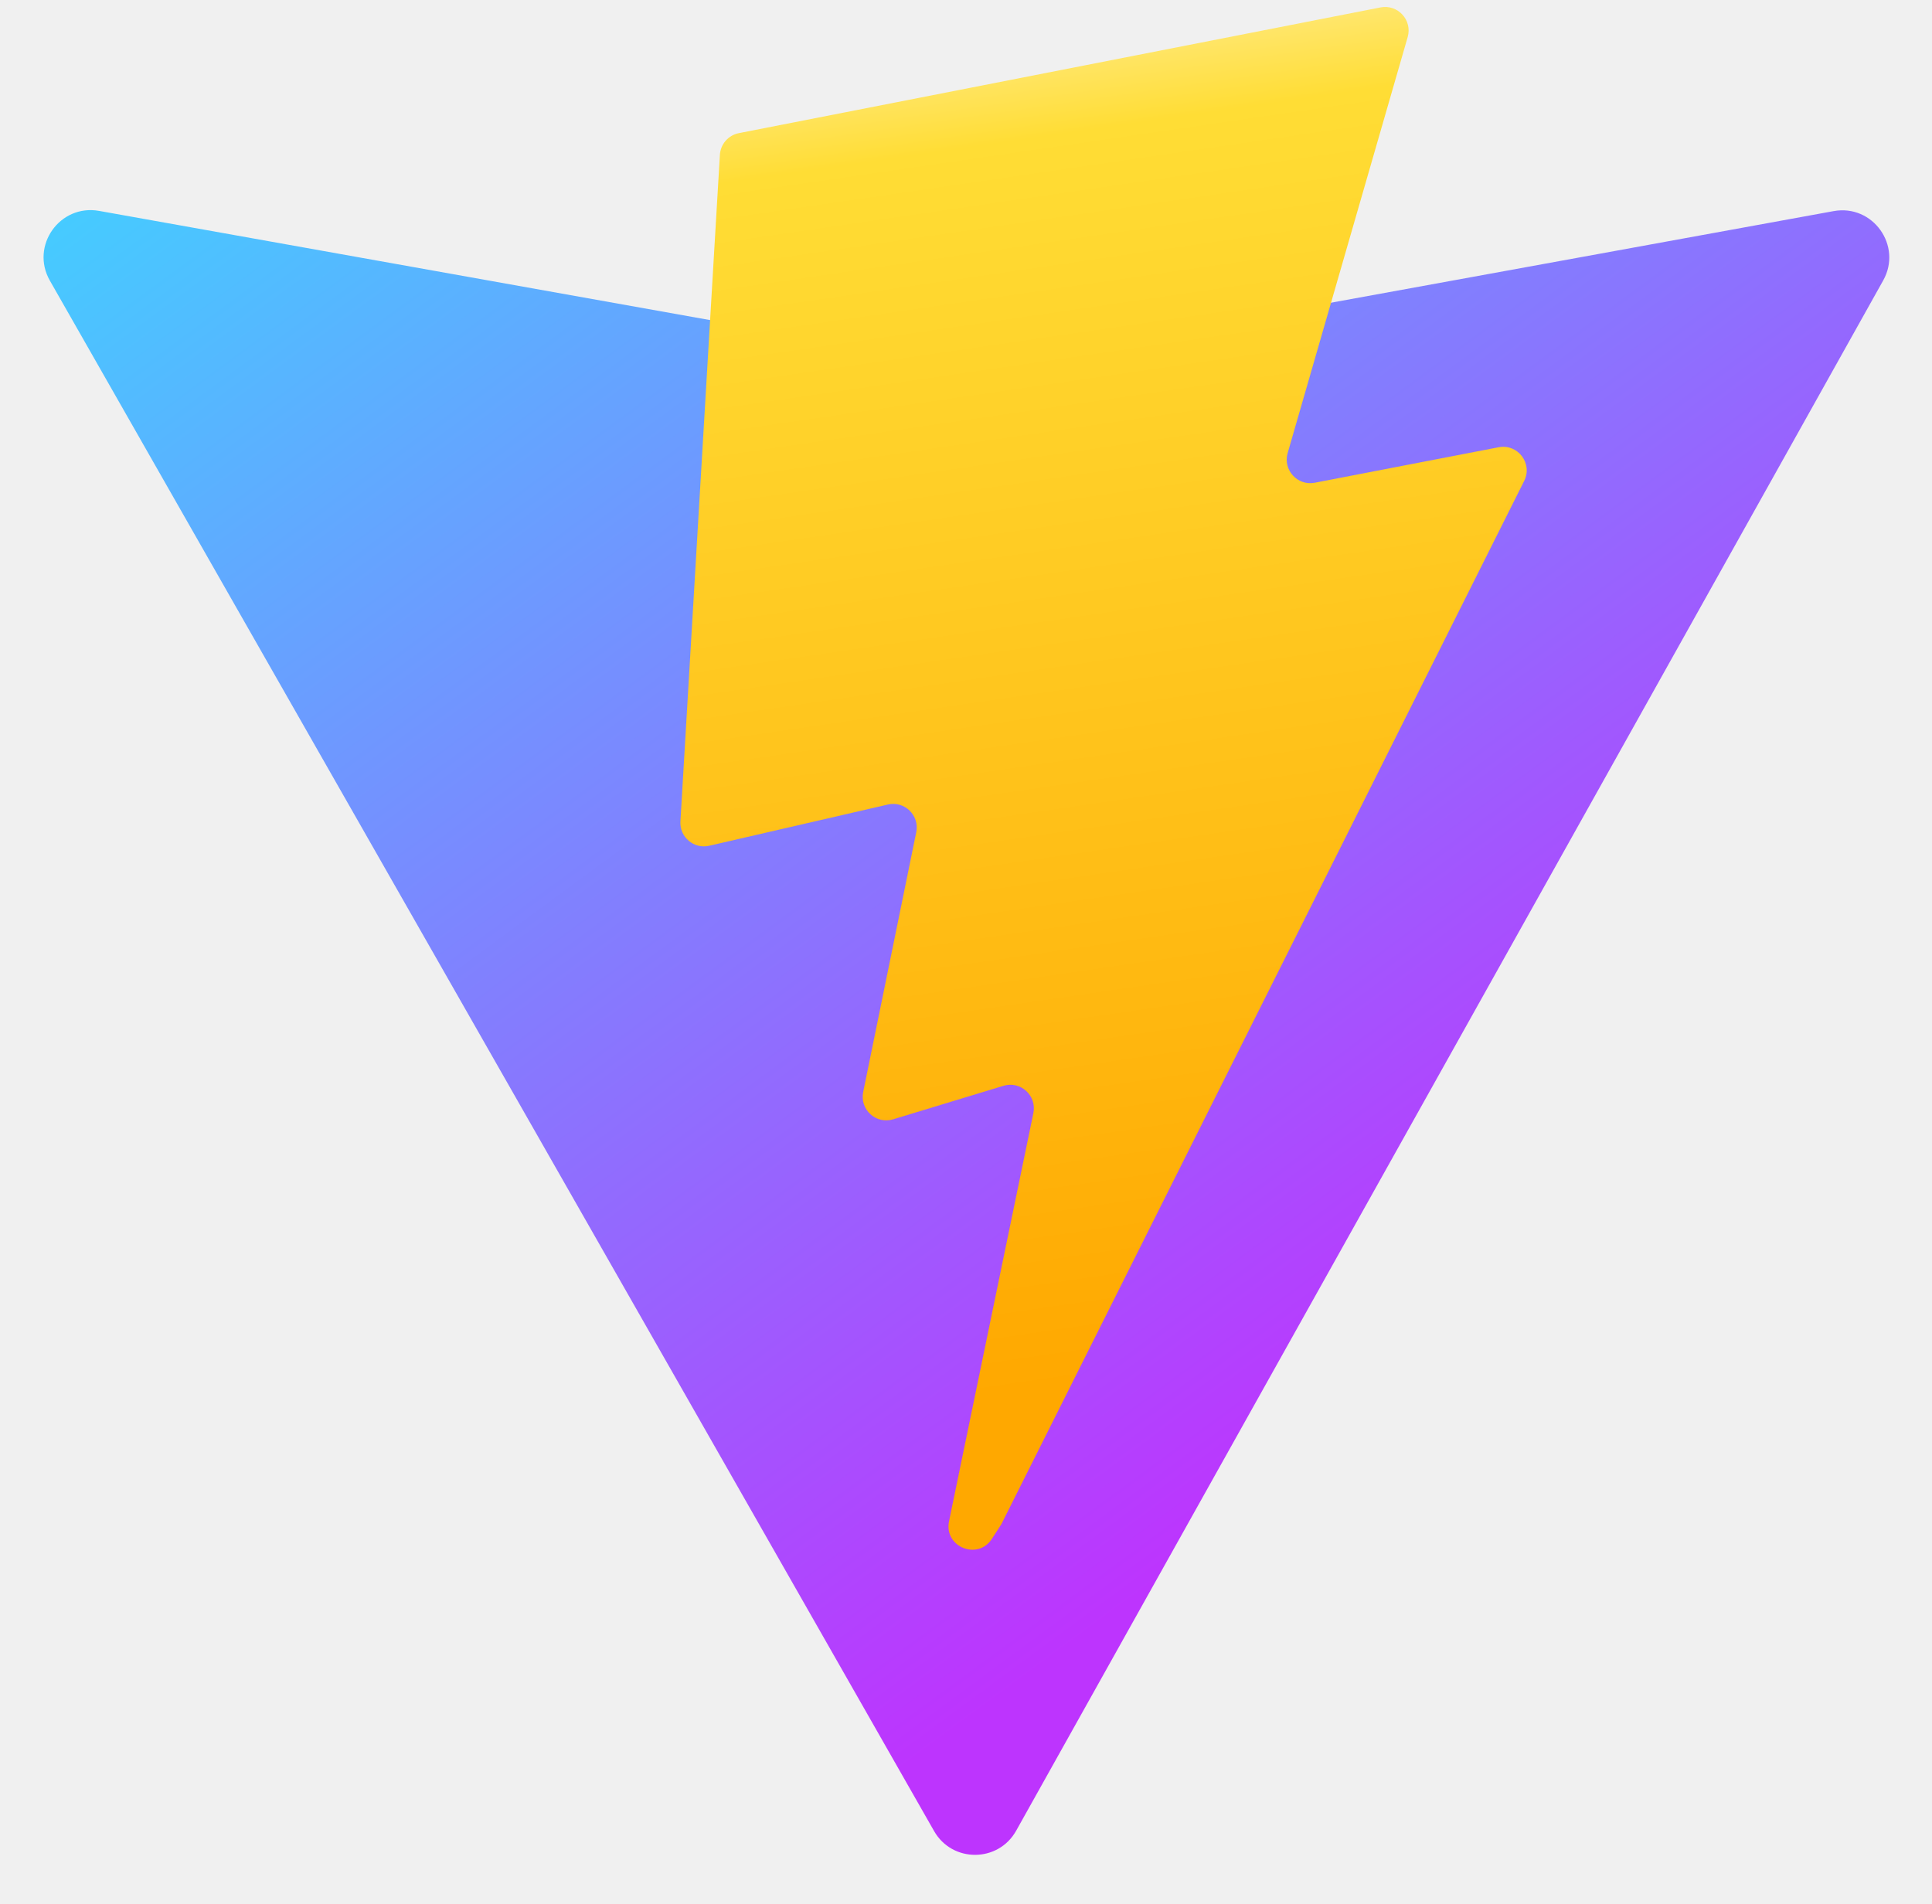
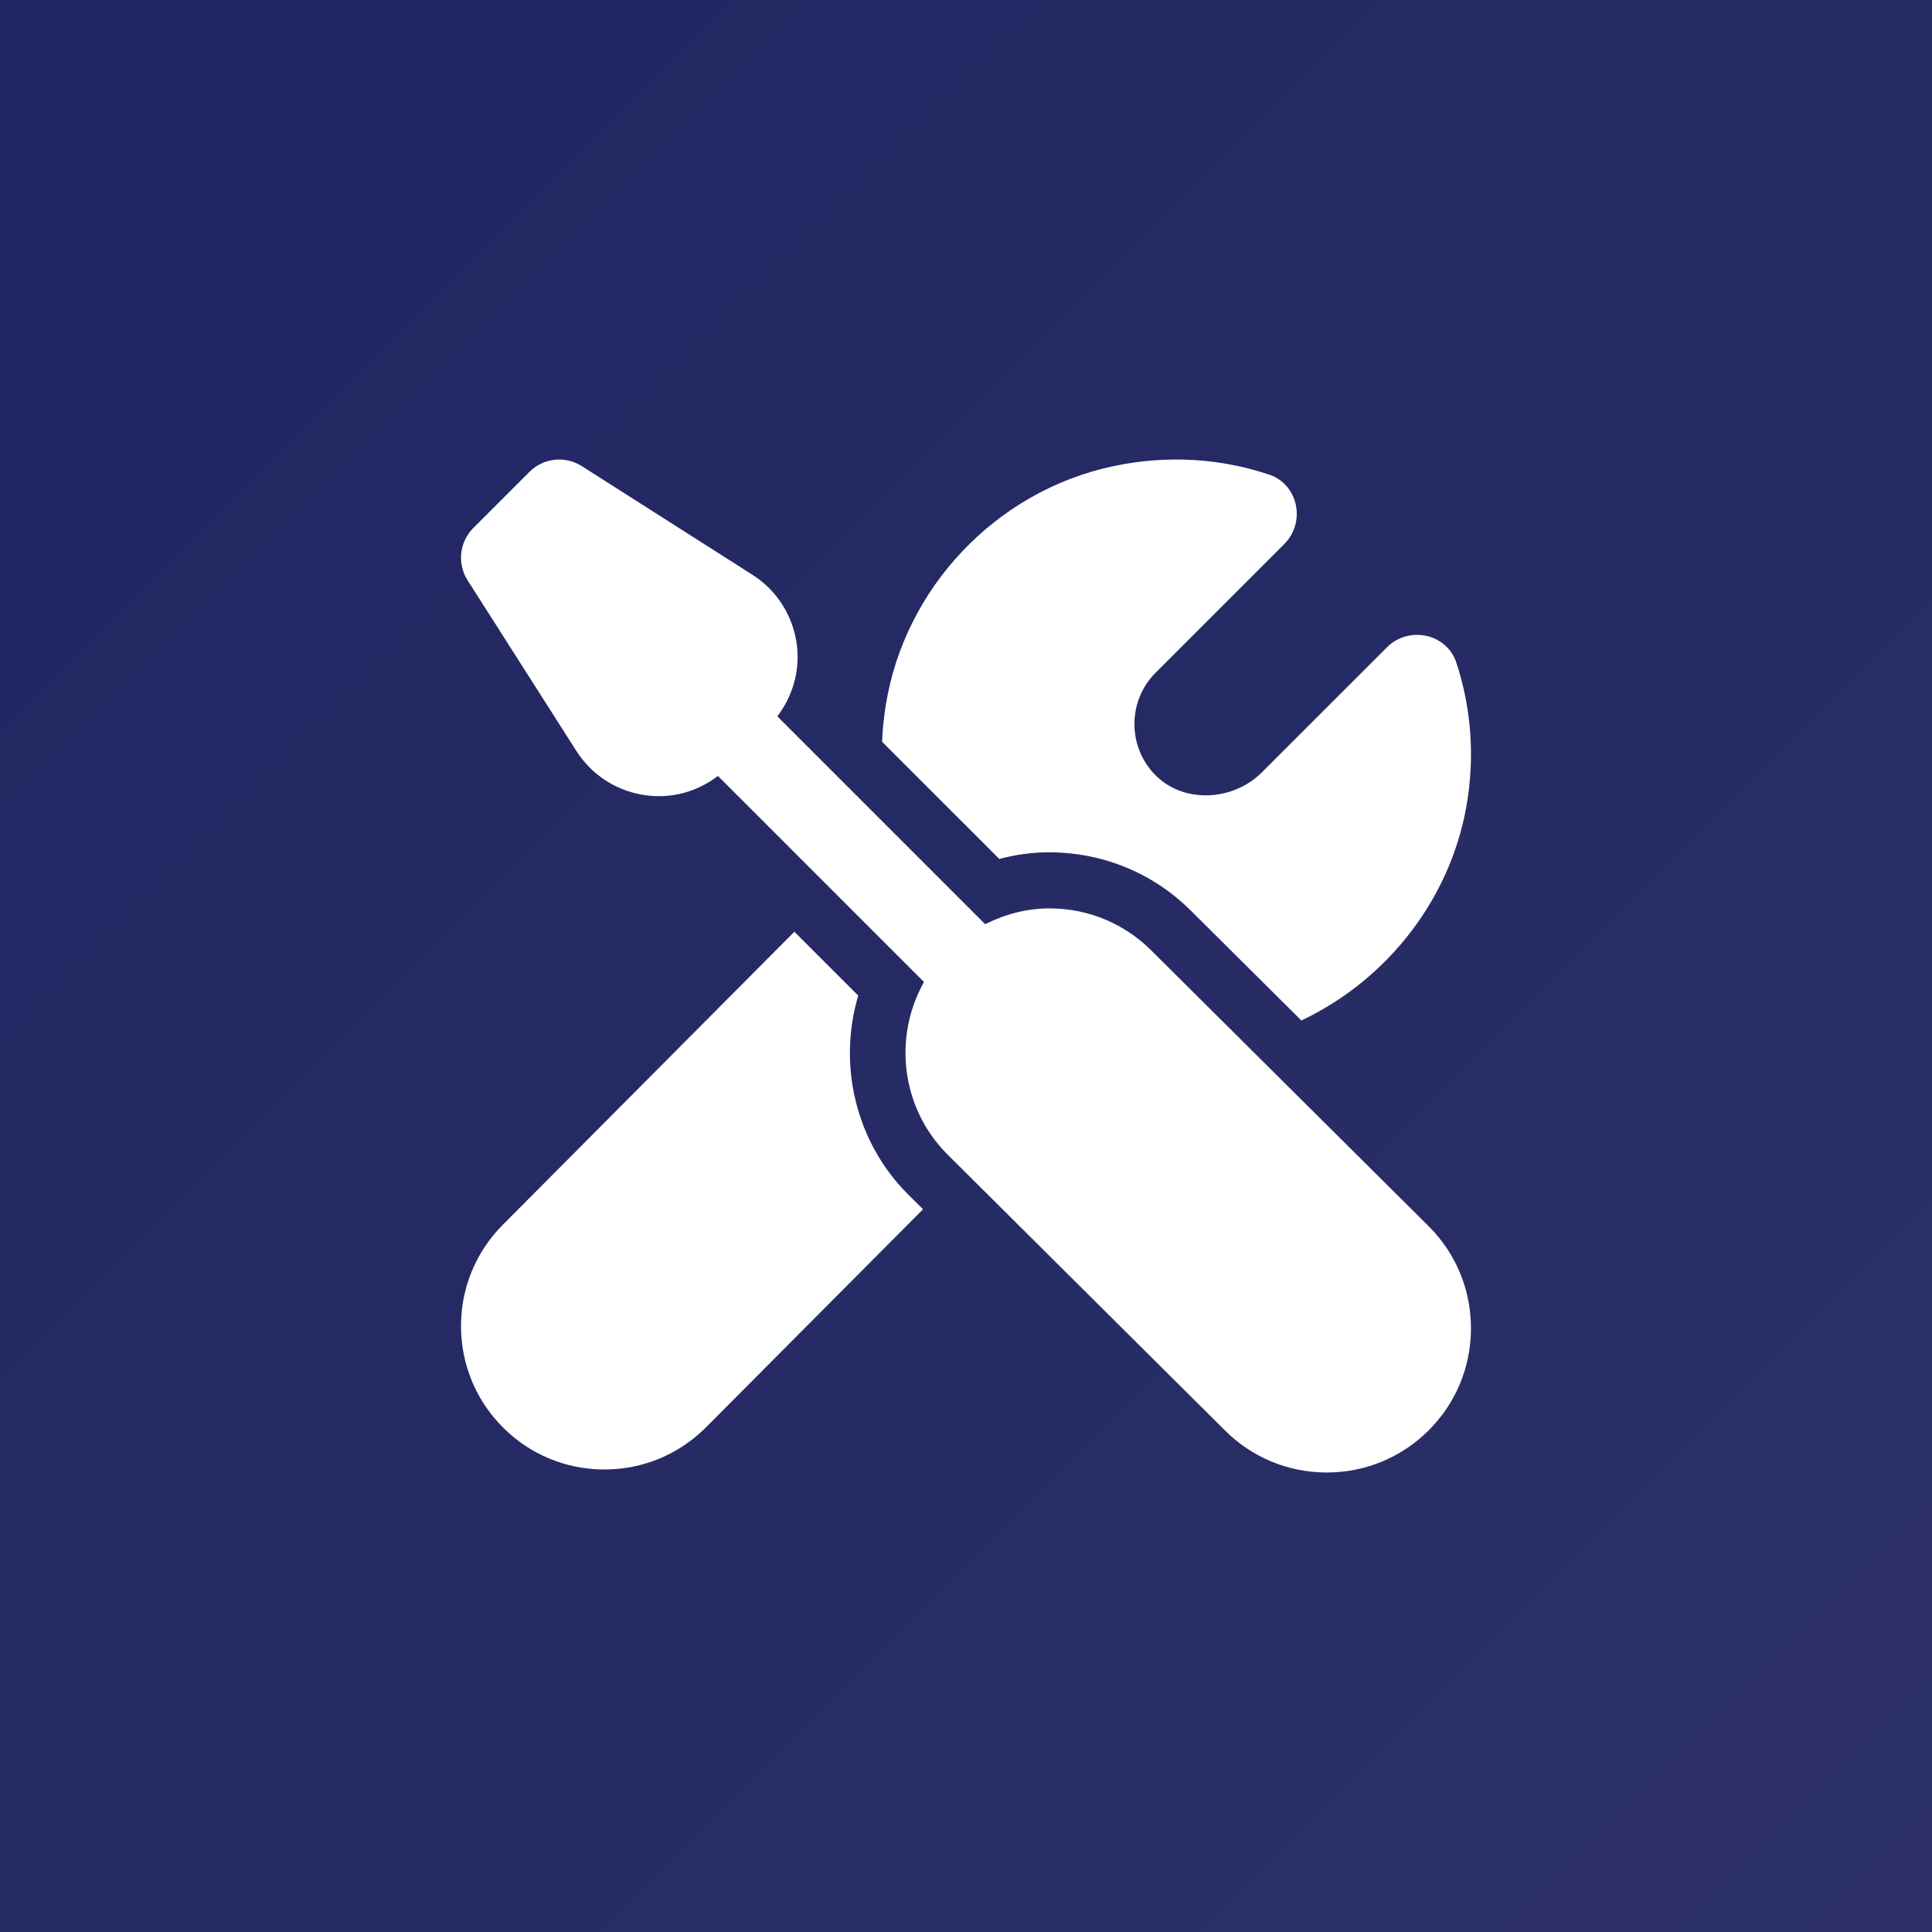
- <svg xmlns="http://www.w3.org/2000/svg" width="410" height="404" viewBox="0 0 410 404" fill="none">
-   <path d="M399.641 59.525L215.643 388.545C211.844 395.338 202.084 395.378 198.228 388.618L10.582 59.556C6.381 52.19 12.68 43.267 21.028 44.759L205.223 77.682C206.398 77.892 207.601 77.89 208.776 77.676L389.119 44.806C397.439 43.289 403.768 52.143 399.641 59.525Z" fill="url(#paint0_linear)" />
-   <path d="M292.965 1.574L156.801 28.255C154.563 28.694 152.906 30.59 152.771 32.866L144.395 174.33C144.198 177.662 147.258 180.248 150.51 179.498L188.42 170.749C191.967 169.931 195.172 173.055 194.443 176.622L183.18 231.775C182.422 235.487 185.907 238.661 189.532 237.56L212.947 230.446C216.577 229.344 220.065 232.527 219.297 236.242L201.398 322.875C200.278 328.294 207.486 331.249 210.492 326.603L212.5 323.5L323.454 102.072C325.312 98.365 322.108 94.137 318.036 94.923L279.014 102.454C275.347 103.161 272.227 99.746 273.262 96.158L298.731 7.867C299.767 4.273 296.636 0.855 292.965 1.574Z" fill="url(#paint1_linear)" />
+ <svg xmlns="http://www.w3.org/2000/svg" width="100%" height="100%" viewBox="0 0 1000 1000" version="1.1" xml:space="preserve" style="fill-rule:evenodd;clip-rule:evenodd;stroke-linejoin:round;stroke-miterlimit:2;">
+   <rect x="0" y="0" width="1000" height="1000" style="fill:url(#_Linear1);" />
+   <g transform="matrix(4.8403,0,0,4.8403,151.496,150.724)">
+     <path d="M28.002,18.029C27.012,18.138 26.062,18.574 25.318,19.318L19.318,25.318C17.827,26.812 17.569,29.135 18.703,30.914L30.27,49.061C31.974,51.794 34.782,53.567 37.98,53.93C38.382,53.975 38.789,54 39.188,54C41.476,54 43.657,53.222 45.475,51.838L67.506,73.869C64.223,79.716 65.026,87.269 69.967,92.262L99.639,121.77C102.54,124.692 106.406,126.307 110.525,126.322L110.584,126.322C114.682,126.322 118.537,124.732 121.447,121.846C124.366,118.945 125.985,115.078 126,110.959C126.015,106.84 124.43,102.962 121.535,100.049L91.893,70.576C88.992,67.645 85.125,66.018 81,66L80.93,66C78.492,66 76.169,66.623 74.051,67.688L51.826,45.463C53.448,43.325 54.238,40.682 53.93,37.969C53.564,34.774 51.79,31.967 49.096,30.281L30.914,18.703C30.022,18.138 28.992,17.92 28.002,18.029ZM96.357,18.053C93.551,17.886 90.642,18.092 87.674,18.727C75.227,21.388 65.447,31.695 63.422,44.262C63.209,45.585 63.08,46.889 63.029,48.182L75.563,60.715C77.324,60.241 79.115,60 80.93,60C86.753,60.027 92.129,62.284 96.158,66.352L107.865,77.988C117.198,73.563 124.154,64.654 125.672,54.088C126.401,49.012 125.894,44.143 124.43,39.709C123.398,36.589 119.343,35.758 117.018,38.08L103.635,51.457C100.53,54.562 95.186,54.83 92.156,51.65C90.773,50.198 90.012,48.296 90.012,46.283C90.012,44.204 90.821,42.254 92.291,40.781L106.043,27.029C108.362,24.71 107.534,20.661 104.426,19.617C101.867,18.758 99.164,18.219 96.357,18.053ZM53.648,68.496L22.447,99.855C19.564,102.759 17.985,106.621 18,110.719C18.015,114.817 19.625,118.664 22.529,121.547C25.421,124.421 29.254,126 33.334,126L33.393,126C37.491,125.985 41.335,124.375 44.221,121.465L67.406,98.174L65.736,96.516C60.177,90.903 58.285,82.699 60.475,75.322L53.648,68.496Z" style="fill:white;fill-rule:nonzero;" />
+   </g>
  <defs>
-     <linearGradient id="paint0_linear" x1="6" y1="33" x2="235" y2="344" gradientUnits="userSpaceOnUse">
-       <stop stop-color="#41D1FF" />
-       <stop offset="1" stop-color="#BD34FE" />
-     </linearGradient>
-     <linearGradient id="paint1_linear" x1="194.651" y1="8.818" x2="236.076" y2="292.989" gradientUnits="userSpaceOnUse">
-       <stop stop-color="#FFEA83" />
-       <stop offset="0.083" stop-color="#FFDD35" />
-       <stop offset="1" stop-color="#FFA800" />
+     <linearGradient id="_Linear1" x1="0" y1="0" x2="1" y2="0" gradientUnits="userSpaceOnUse" gradientTransform="matrix(1000,1000,-1000,1000,0,4.83169e-13)">
+       <stop offset="0" style="stop-color:rgb(32,36,97);stop-opacity:1" />
+       <stop offset="1" style="stop-color:rgb(45,49,104);stop-opacity:1" />
    </linearGradient>
  </defs>
</svg>
